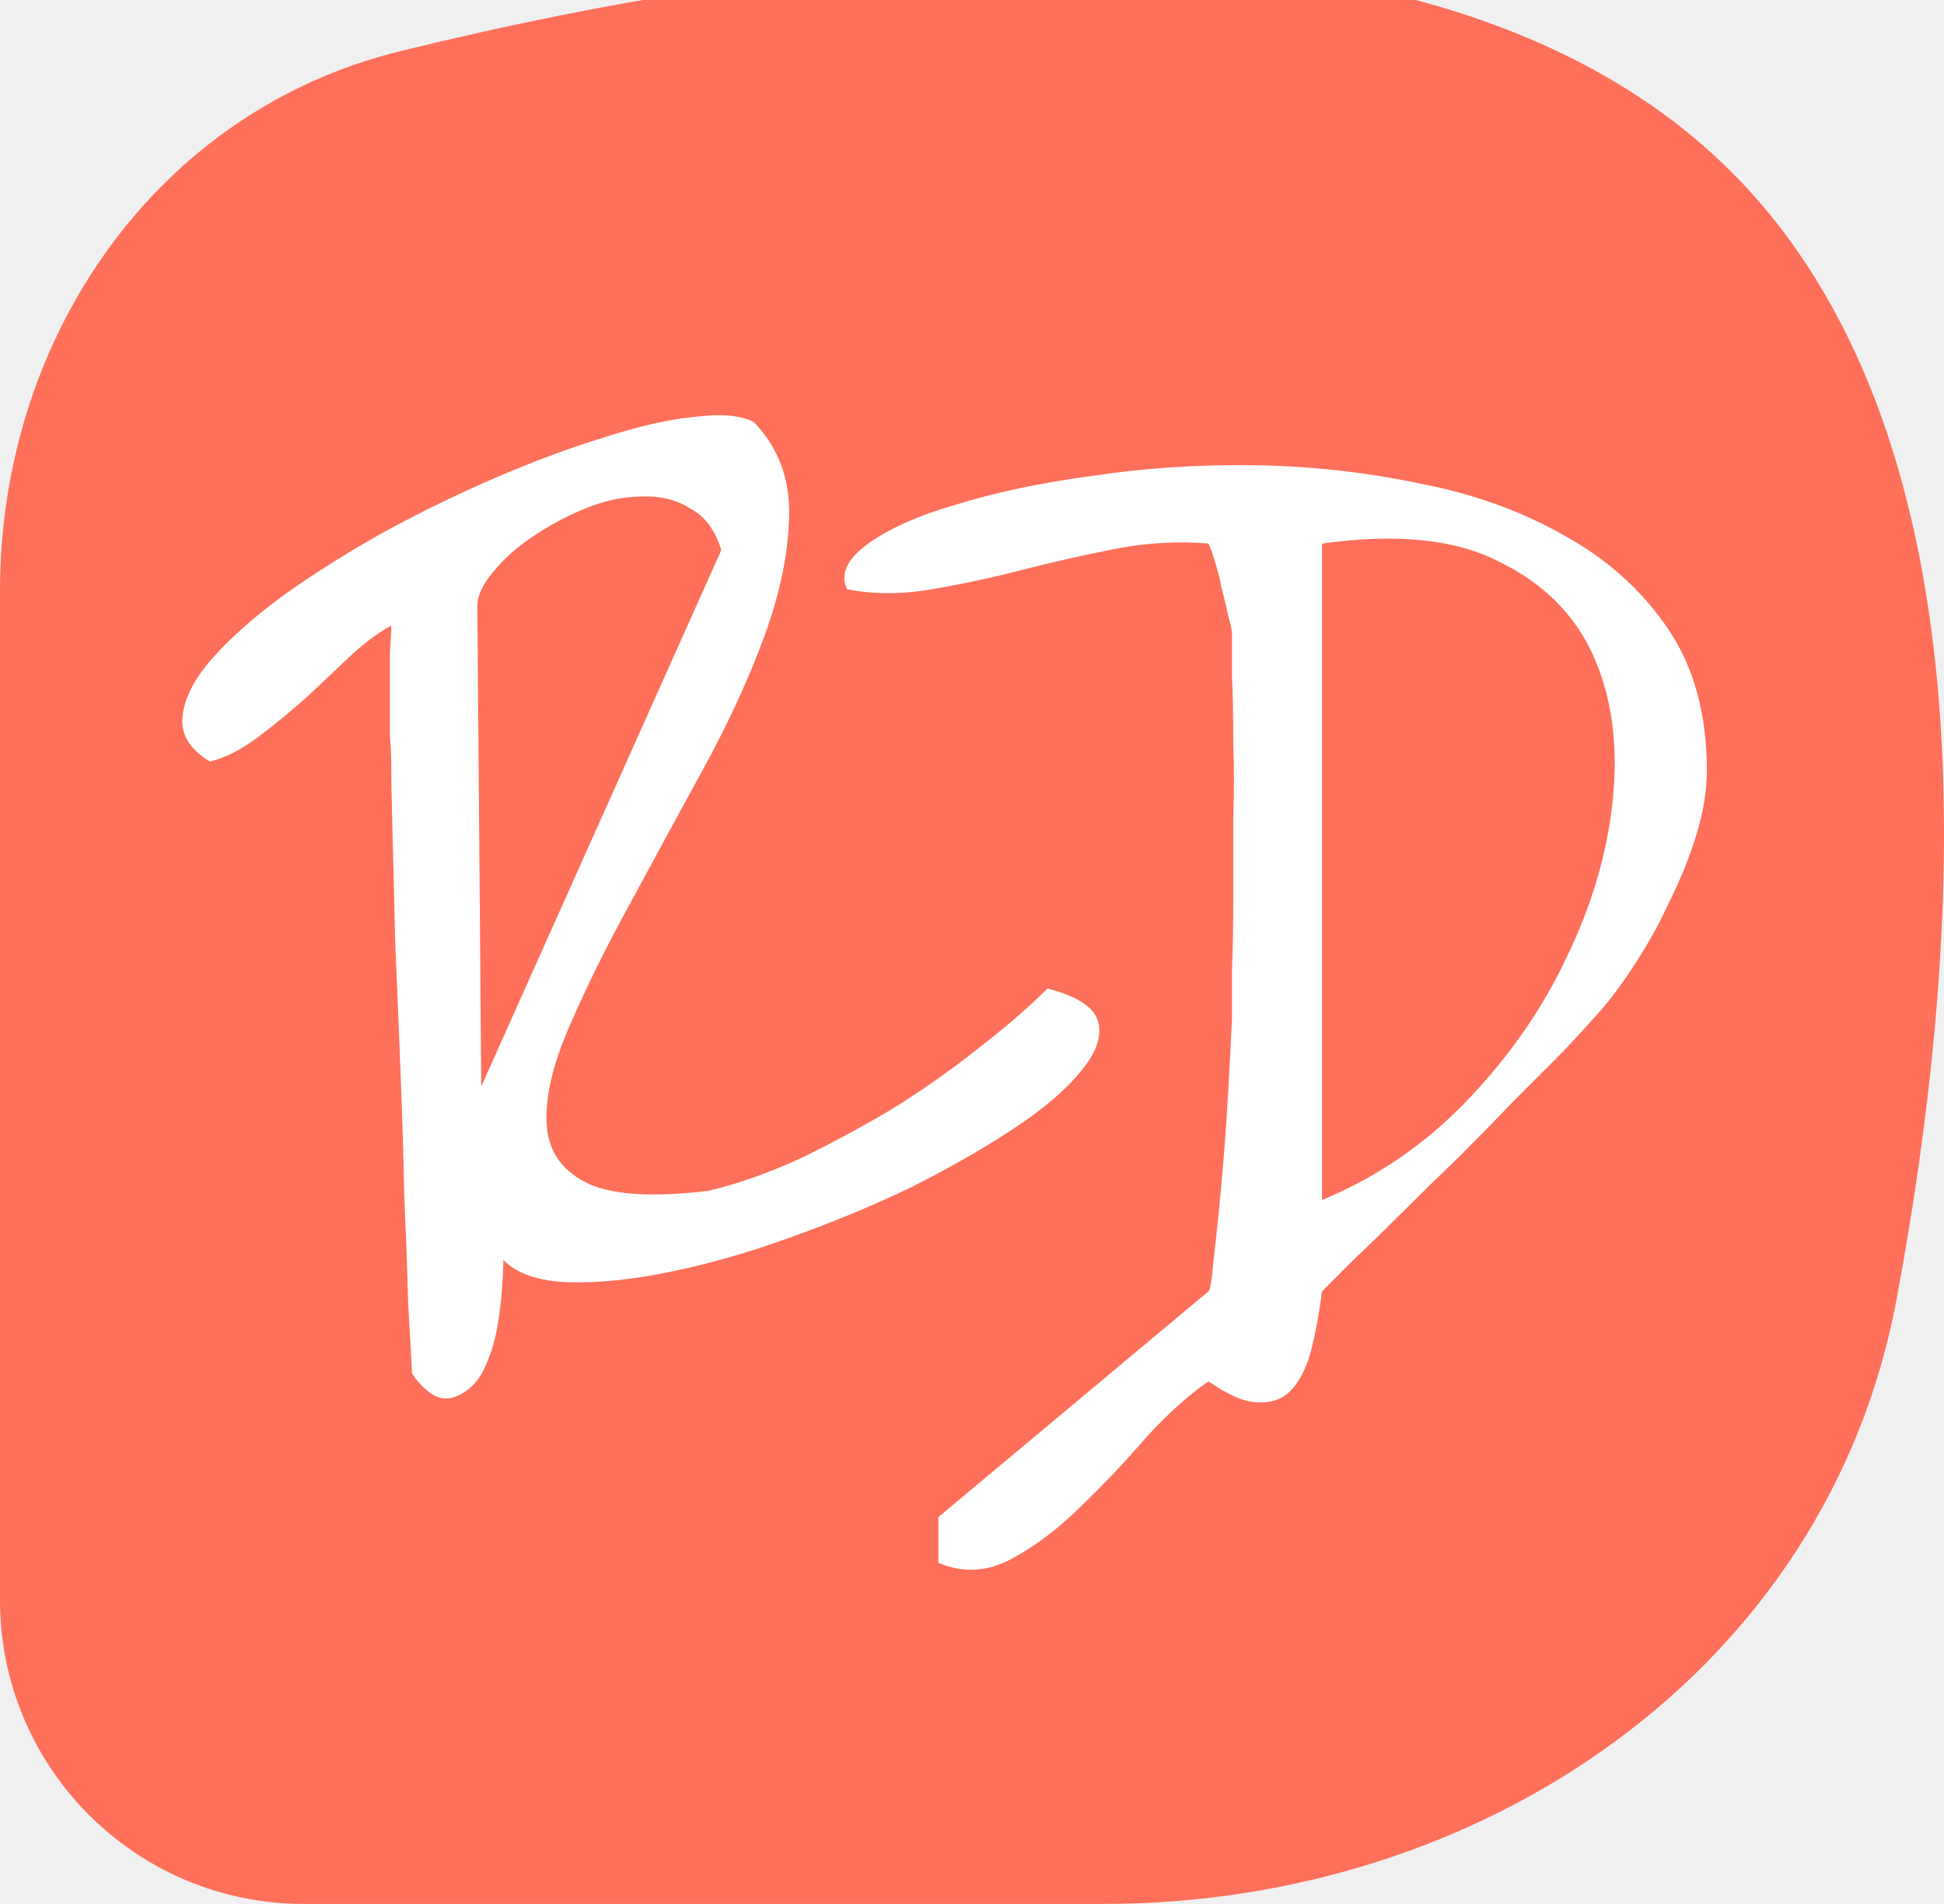
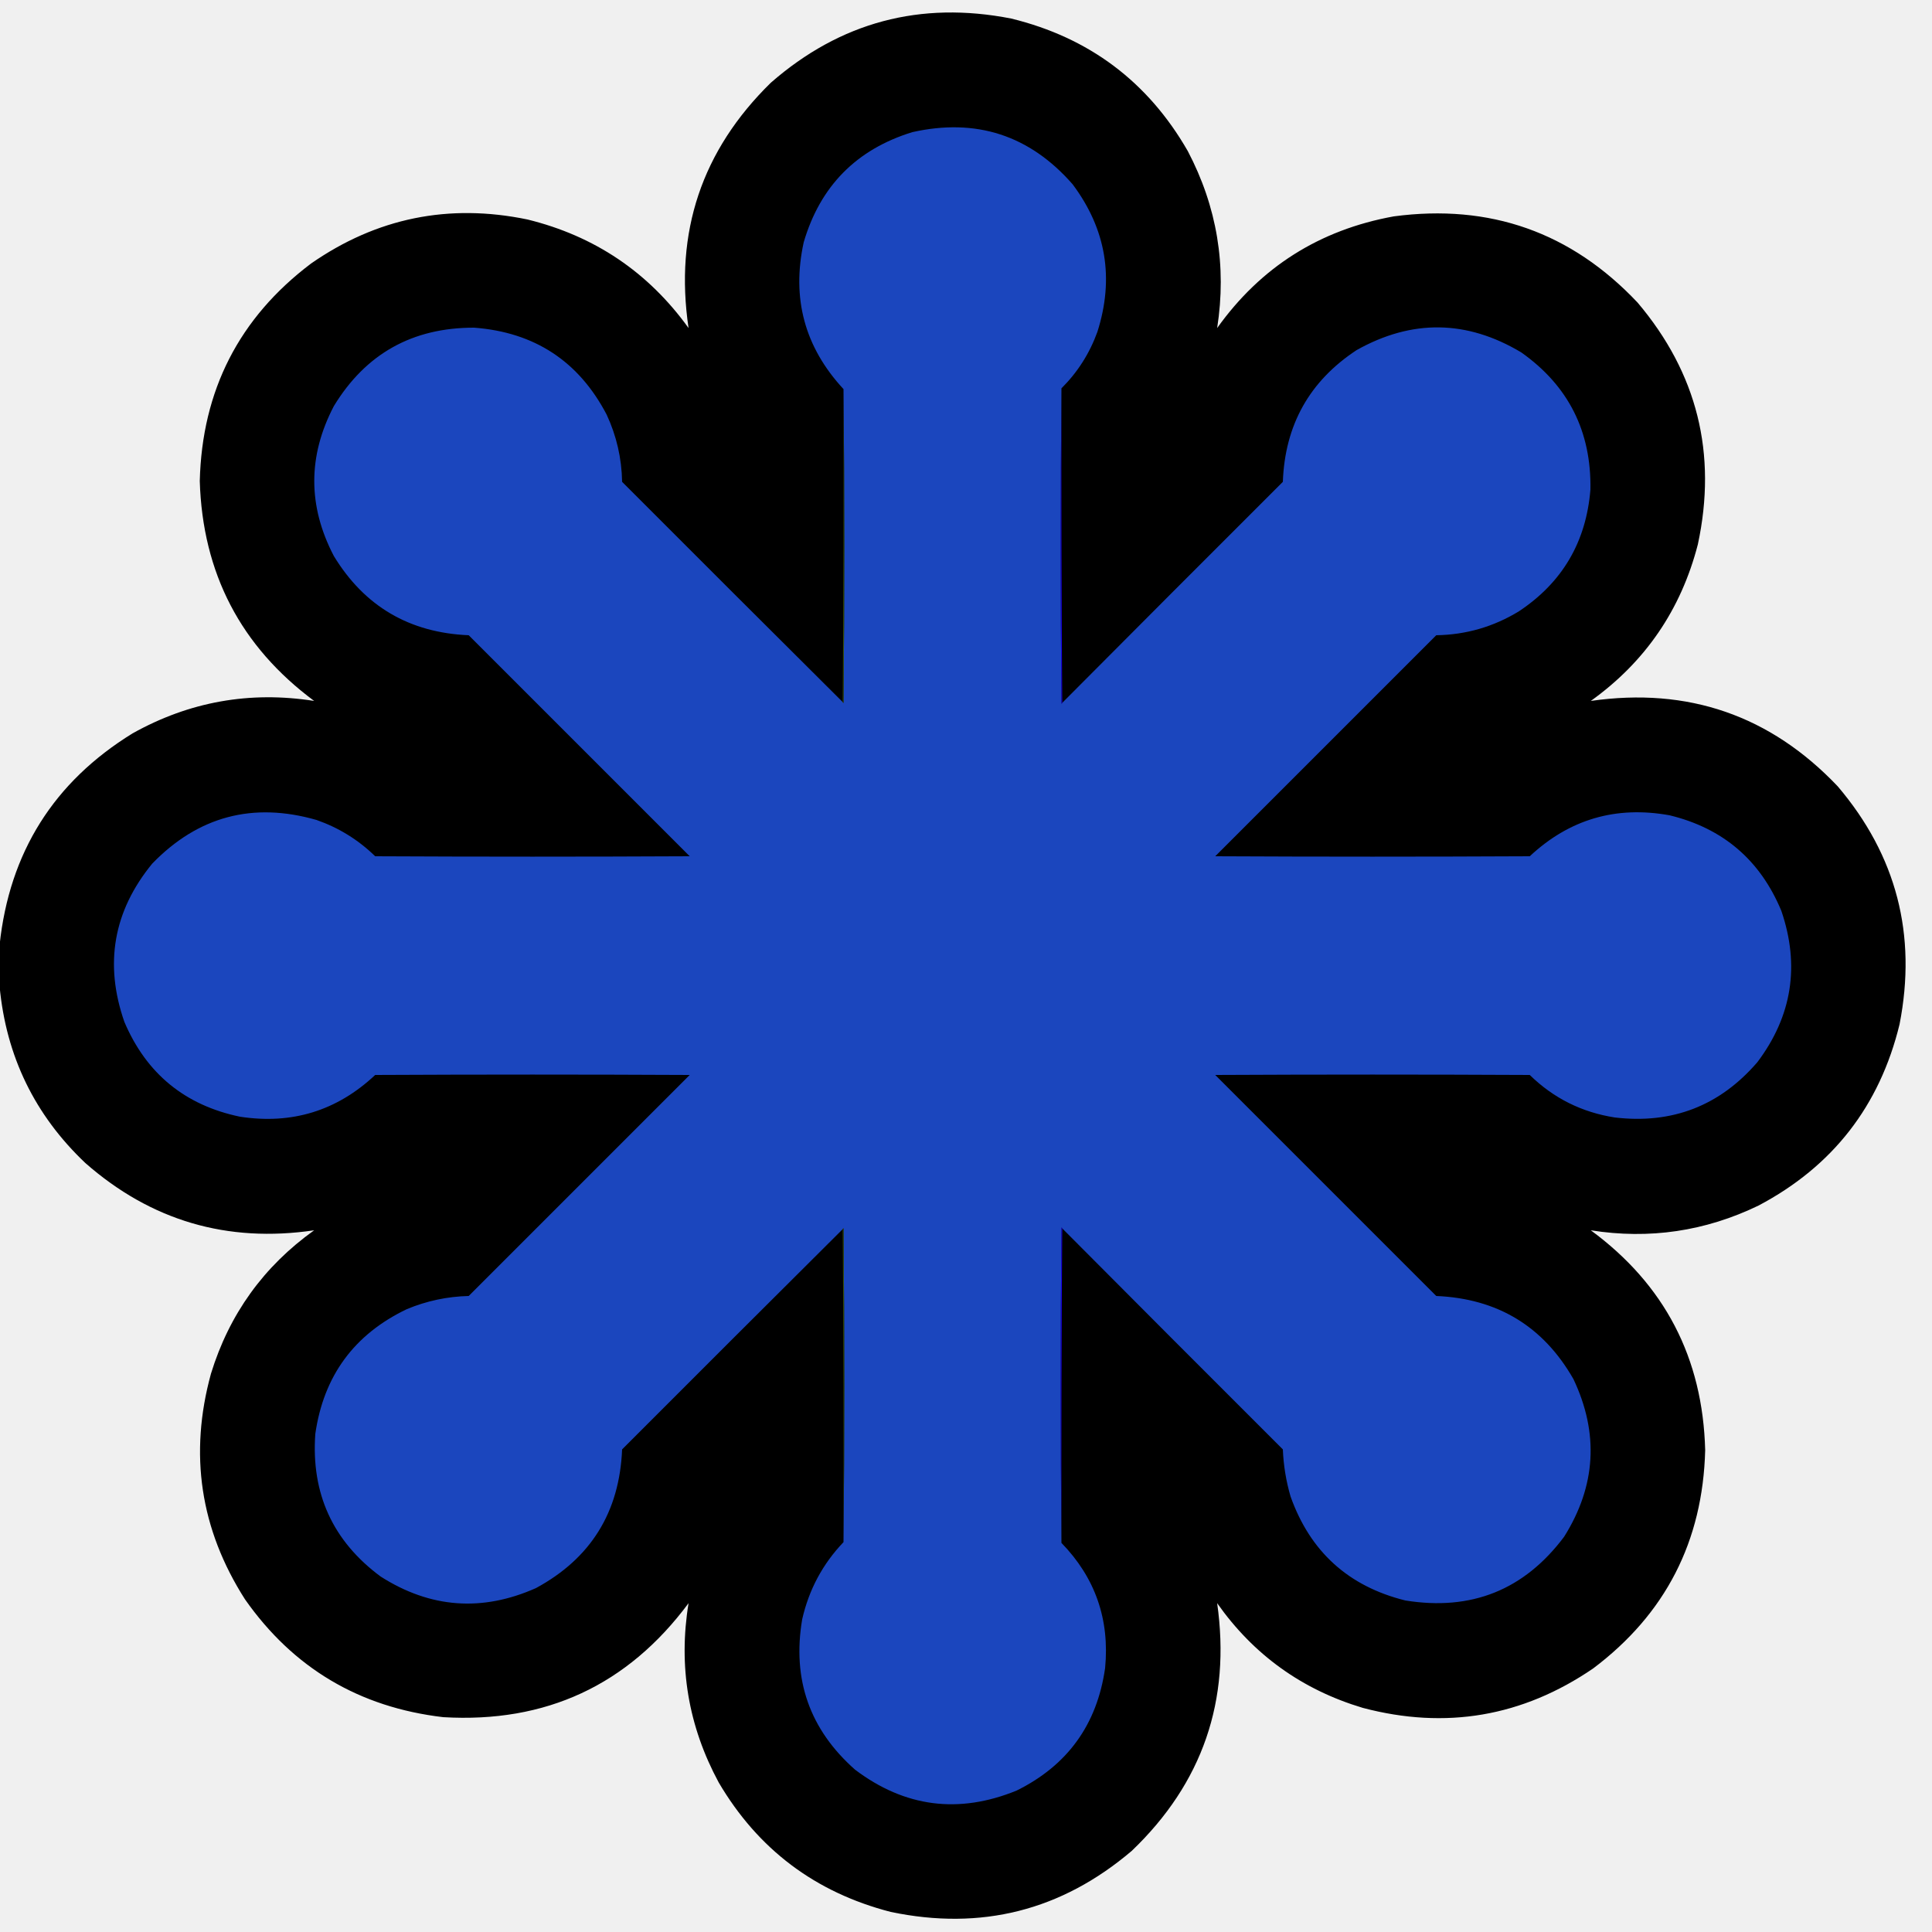
- <svg xmlns="http://www.w3.org/2000/svg" width="48" height="47" viewBox="0 0 48 47" fill="none">
-   <g clip-path="url(#clip0_204_118)">
-     <path d="M0 14.579C0 8.358 3.836 2.748 9.878 1.264C19.986 -1.218 35.243 -3.263 42.753 4.247C49.093 10.587 48.624 22.446 46.83 32.068C45.12 41.243 36.587 47 27.255 47H7.5C3.358 47 0 43.642 0 39.5V14.579Z" fill="#FE705A" />
-     <path d="M29.839 31.878C29.882 31.856 29.925 31.588 29.968 31.072C30.032 30.535 30.097 29.913 30.161 29.204C30.226 28.495 30.279 27.765 30.322 27.013C30.365 26.261 30.397 25.639 30.419 25.145C30.419 24.865 30.419 24.468 30.419 23.953C30.44 23.437 30.451 22.868 30.451 22.245C30.451 21.601 30.451 20.935 30.451 20.248C30.472 19.561 30.472 18.916 30.451 18.315C30.451 17.692 30.44 17.144 30.419 16.672C30.419 16.199 30.419 15.856 30.419 15.641C30.419 15.555 30.387 15.405 30.322 15.19C30.279 14.975 30.226 14.75 30.161 14.514C30.118 14.277 30.064 14.062 30 13.869C29.936 13.654 29.882 13.504 29.839 13.418C29.087 13.354 28.325 13.397 27.552 13.547C26.778 13.697 26.016 13.869 25.264 14.062C24.513 14.256 23.761 14.417 23.009 14.546C22.279 14.675 21.581 14.675 20.915 14.546C20.743 14.181 20.904 13.815 21.398 13.45C21.914 13.064 22.655 12.731 23.621 12.452C24.588 12.151 25.715 11.915 27.004 11.743C28.293 11.55 29.624 11.464 30.999 11.485C32.373 11.507 33.726 11.657 35.058 11.936C36.389 12.194 37.581 12.623 38.634 13.225C39.686 13.805 40.534 14.567 41.179 15.512C41.823 16.457 42.145 17.628 42.145 19.024C42.145 19.518 42.059 20.044 41.887 20.602C41.716 21.161 41.49 21.719 41.211 22.277C40.953 22.836 40.653 23.373 40.309 23.888C39.987 24.382 39.665 24.801 39.342 25.145C39.192 25.316 38.945 25.585 38.602 25.95C38.258 26.294 37.861 26.691 37.41 27.142C36.98 27.593 36.518 28.065 36.024 28.559C35.53 29.032 35.058 29.494 34.607 29.945C34.177 30.374 33.78 30.761 33.415 31.104C33.071 31.448 32.813 31.706 32.642 31.878C32.577 32.393 32.491 32.866 32.384 33.295C32.276 33.725 32.115 34.057 31.901 34.294C31.686 34.53 31.407 34.637 31.063 34.616C30.741 34.616 30.333 34.444 29.839 34.1C29.366 34.423 28.862 34.874 28.325 35.454C27.809 36.055 27.272 36.624 26.714 37.161C26.155 37.719 25.576 38.16 24.974 38.482C24.373 38.804 23.772 38.836 23.17 38.578V37.451L29.839 31.878ZM32.642 29.623C33.995 29.064 35.187 28.248 36.218 27.174C37.27 26.079 38.097 24.887 38.698 23.598C39.321 22.31 39.697 21.01 39.826 19.7C39.955 18.369 39.794 17.198 39.342 16.189C38.891 15.179 38.118 14.406 37.023 13.869C35.949 13.311 34.489 13.16 32.642 13.418V29.623Z" fill="white" />
-     <path d="M10.175 33.907C10.154 33.52 10.121 32.941 10.078 32.167C10.057 31.373 10.025 30.481 9.982 29.493C9.96 28.484 9.928 27.432 9.885 26.336C9.842 25.241 9.799 24.199 9.756 23.211C9.735 22.224 9.713 21.343 9.692 20.57C9.67 19.775 9.66 19.184 9.66 18.798C9.66 18.669 9.649 18.454 9.627 18.154C9.627 17.831 9.627 17.498 9.627 17.155C9.627 16.79 9.627 16.446 9.627 16.124C9.649 15.802 9.66 15.576 9.66 15.447C9.402 15.576 9.09 15.802 8.725 16.124C8.382 16.446 8.006 16.8 7.598 17.187C7.19 17.552 6.771 17.896 6.341 18.218C5.933 18.519 5.547 18.712 5.182 18.798C4.688 18.497 4.462 18.132 4.505 17.703C4.548 17.252 4.784 16.779 5.214 16.285C5.665 15.77 6.256 15.243 6.986 14.707C7.737 14.169 8.554 13.654 9.434 13.16C10.336 12.666 11.26 12.215 12.205 11.807C13.15 11.399 14.041 11.066 14.879 10.809C15.738 10.529 16.489 10.357 17.134 10.293C17.799 10.207 18.293 10.25 18.616 10.422C19.217 11.045 19.507 11.818 19.485 12.741C19.464 13.665 19.26 14.653 18.873 15.705C18.487 16.758 17.982 17.853 17.359 18.991C16.736 20.129 16.135 21.235 15.555 22.309C14.975 23.362 14.481 24.36 14.073 25.305C13.665 26.229 13.472 27.024 13.493 27.689C13.515 28.355 13.826 28.849 14.428 29.171C15.029 29.493 16.049 29.569 17.488 29.397C18.218 29.225 18.981 28.956 19.775 28.591C20.57 28.205 21.343 27.786 22.095 27.335C22.846 26.863 23.544 26.369 24.189 25.853C24.855 25.338 25.413 24.854 25.864 24.403C26.616 24.597 27.035 24.876 27.12 25.241C27.206 25.606 27.056 26.014 26.669 26.465C26.304 26.916 25.746 27.389 24.994 27.883C24.242 28.377 23.394 28.86 22.449 29.332C21.504 29.783 20.516 30.191 19.485 30.556C18.476 30.922 17.499 31.201 16.554 31.394C15.63 31.587 14.793 31.673 14.041 31.652C13.311 31.63 12.774 31.448 12.43 31.104C12.43 31.233 12.419 31.459 12.398 31.781C12.376 32.103 12.334 32.447 12.269 32.812C12.205 33.155 12.097 33.488 11.947 33.81C11.797 34.111 11.582 34.326 11.303 34.455C11.066 34.562 10.841 34.541 10.626 34.39C10.433 34.24 10.283 34.079 10.175 33.907ZM11.883 26.82L17.81 13.579C17.66 13.085 17.402 12.741 17.037 12.548C16.693 12.333 16.296 12.237 15.845 12.258C15.394 12.258 14.932 12.355 14.46 12.548C13.987 12.741 13.547 12.978 13.139 13.257C12.752 13.514 12.43 13.805 12.172 14.127C11.915 14.427 11.786 14.707 11.786 14.964L11.883 26.82Z" fill="white" />
+ <svg xmlns="http://www.w3.org/2000/svg" version="1.1" width="2500px" height="2500px" style="shape-rendering:geometricPrecision; text-rendering:geometricPrecision; image-rendering:optimizeQuality; fill-rule:evenodd; clip-rule:evenodd">
+   <g>
+     <path style="opacity:0.997" fill="#000000" d="M -0.5,1276.5 C -0.5,1258.5 -0.5,1240.5 -0.5,1222.5C 12.284,1102.97 69.617,1011.8 171.5,949C 244.969,907.922 323.302,893.922 406.5,907C 311.465,836.446 262.132,741.612 258.5,622.5C 261.449,505.094 309.449,411.26 402.5,341C 487.456,281.941 580.79,262.941 682.5,284C 769.425,305.351 838.925,352.184 891,424.5C 872.621,300.301 908.121,194.468 997.5,107C 1087.24,28.643 1190.91,0.976 1308.5,24C 1409.32,48.627 1485.49,105.793 1537,195.5C 1574.85,267.626 1587.52,343.96 1575,424.5C 1631.33,345.598 1707.5,297.432 1803.5,280C 1928.02,263.391 2033.19,300.557 2119,391.5C 2196.22,482.717 2222.22,587.05 2197,704.5C 2175.19,788.921 2129.03,856.421 2058.5,907C 2184.37,888.953 2290.87,925.786 2378,1017.5C 2454.04,1106.96 2480.7,1209.63 2458,1325.5C 2432.28,1431.17 2371.44,1509.34 2275.5,1560C 2206.53,1593.33 2134.2,1603.99 2058.5,1592C 2154.06,1662.28 2203.4,1757.11 2206.5,1876.5C 2203.48,1994.38 2155.15,2088.55 2061.5,2159C 1970.11,2221.34 1870.78,2238.34 1763.5,2210C 1684.9,2186.48 1622.07,2141.31 1575,2074.5C 1592.87,2200.58 1556.03,2307.41 1464.5,2395C 1373.75,2472.22 1269.75,2498.56 1152.5,2474C 1055.01,2448.81 980.847,2392.98 930,2306.5C 890.619,2233.55 877.619,2156.21 891,2074.5C 812.147,2180.66 706.314,2229.83 573.5,2222C 464.895,2209.27 379.395,2158.44 317,2069.5C 259.095,1978.84 244.428,1881.51 273,1777.5C 296.675,1700.52 341.175,1638.69 406.5,1592C 294.072,1608.57 195.406,1579.57 110.5,1505C 44.943,1442.89 7.943,1366.73 -0.5,1276.5 Z" />
  </g>
-   <defs>
-     <clipPath id="clip0_204_118">
-       <rect width="48" height="48" fill="white" transform="translate(0 -1)" />
-     </clipPath>
-   </defs>
+   <g>
+     <path style="opacity:1" fill="#1b46be" d="M 1373.5,502.5 C 1372.17,638.334 1372.17,774.334 1373.5,910.5C 1374.11,910.376 1374.44,910.043 1374.5,909.5C 1469.47,814.035 1564.63,718.701 1660,623.5C 1662.68,549.948 1694.51,493.115 1755.5,453C 1827.09,412.858 1898.09,413.858 1968.5,456C 2029.47,499.106 2059.3,558.273 2058,633.5C 2052.52,701.222 2021.69,753.722 1965.5,791C 1932.72,811.034 1897.06,821.367 1858.5,822C 1763.17,917.333 1667.83,1012.67 1572.5,1108C 1708.17,1108.67 1843.83,1108.67 1979.5,1108C 2030.75,1060.1 2091.08,1042.43 2160.5,1055C 2229.56,1071.77 2277.72,1112.94 2305,1178.5C 2329.28,1249.49 2318.94,1314.82 2274,1374.5C 2225.35,1430.95 2163.85,1454.78 2089.5,1446C 2046.81,1439.32 2010.14,1420.99 1979.5,1391C 1843.83,1390.33 1708.17,1390.33 1572.5,1391C 1667.83,1486.33 1763.17,1581.67 1858.5,1677C 1937.77,1680.36 1996.94,1716.19 2036,1784.5C 2069.25,1854.73 2065.25,1922.73 2024,1988.5C 1972.45,2057.33 1903.95,2084.83 1818.5,2071C 1744.93,2052.76 1695.43,2007.93 1670,1936.5C 1664.18,1916.58 1660.85,1896.24 1660,1875.5C 1564.63,1780.3 1469.47,1684.97 1374.5,1589.5C 1374.44,1588.96 1374.11,1588.62 1373.5,1588.5C 1372.17,1724.67 1372.17,1860.67 1373.5,1996.5C 1417.23,2041.52 1436.06,2095.52 1430,2158.5C 1419.59,2231.55 1381.42,2284.39 1315.5,2317C 1240.52,2347.56 1170.86,2338.56 1106.5,2290C 1047.74,2238.06 1024.91,2173.23 1038,2095.5C 1046.7,2057.09 1064.53,2023.76 1091.5,1995.5C 1092.83,1860.33 1092.83,1725 1091.5,1589.5C 1090.89,1589.62 1090.56,1589.96 1090.5,1590.5C 995.201,1685.3 900.035,1780.3 805,1875.5C 801.649,1956.77 764.482,2016.6 693.5,2055C 623.739,2085.99 556.739,2080.99 492.5,2040C 430.675,1994.17 402.508,1932.67 408,1855.5C 418.746,1780.44 458.246,1726.61 526.5,1694C 552.08,1683.35 578.747,1677.68 606.5,1677C 701.833,1581.67 797.167,1486.33 892.5,1391C 756.833,1390.33 621.167,1390.33 485.5,1391C 436.129,1437.34 377.796,1455.34 310.5,1445C 239.333,1430.16 189.5,1389.33 161,1322.5C 134.706,1247.26 146.706,1178.92 197,1117.5C 256.346,1056.29 327.179,1037.45 409.5,1061C 438.389,1071.1 463.722,1086.77 485.5,1108C 621.167,1108.67 756.833,1108.67 892.5,1108C 797.167,1012.67 701.833,917.333 606.5,822C 529.789,818.75 471.622,784.583 432,719.5C 398.219,654.829 398.219,590.162 432,525.5C 473.19,457.741 533.69,423.908 613.5,424C 691.683,429.911 748.85,467.411 785,536.5C 797.807,564.065 804.474,593.065 805,623.5C 900.035,718.701 995.201,813.701 1090.5,908.5C 1090.56,909.043 1090.89,909.376 1091.5,909.5C 1092.83,774.001 1092.83,638.667 1091.5,503.5C 1041.3,449.379 1024.13,386.046 1040,313.5C 1061.33,240.834 1108.17,193.334 1180.5,171C 1263.26,152.478 1332.43,174.978 1388,238.5C 1431.4,296.54 1442.06,360.207 1420,429.5C 1409.86,457.427 1394.36,481.761 1373.5,502.5 Z" />
+   </g>
+   <g>
+     <path style="opacity:1" fill="#395000" d="M 1091.5,503.5 C 1092.83,638.667 1092.83,774.001 1091.5,909.5C 1090.89,909.376 1090.56,909.043 1090.5,908.5C 1091.5,773.668 1091.83,638.668 1091.5,503.5 Z" />
+   </g>
+   <g>
+     <path style="opacity:1" fill="#1a00f4" d="M 1373.5,502.5 C 1373.17,638.334 1373.5,774.001 1374.5,909.5C 1374.44,910.043 1374.11,910.376 1373.5,910.5C 1372.17,774.334 1372.17,638.334 1373.5,502.5 Z" />
+   </g>
+   <g>
+     <path style="opacity:1" fill="#395000" d="M 1090.5,1590.5 C 1090.56,1589.96 1090.89,1589.62 1091.5,1589.5C 1092.83,1725 1092.83,1860.33 1091.5,1995.5C 1091.83,1860.33 1091.5,1725.33 1090.5,1590.5 Z" />
+   </g>
+   <g>
+     <path style="opacity:1" fill="#1a00f4" d="M 1374.5,1589.5 C 1373.5,1725 1373.17,1860.67 1373.5,1996.5C 1372.17,1860.67 1372.17,1724.67 1373.5,1588.5C 1374.11,1588.62 1374.44,1588.96 1374.5,1589.5 Z" />
+   </g>
</svg>
